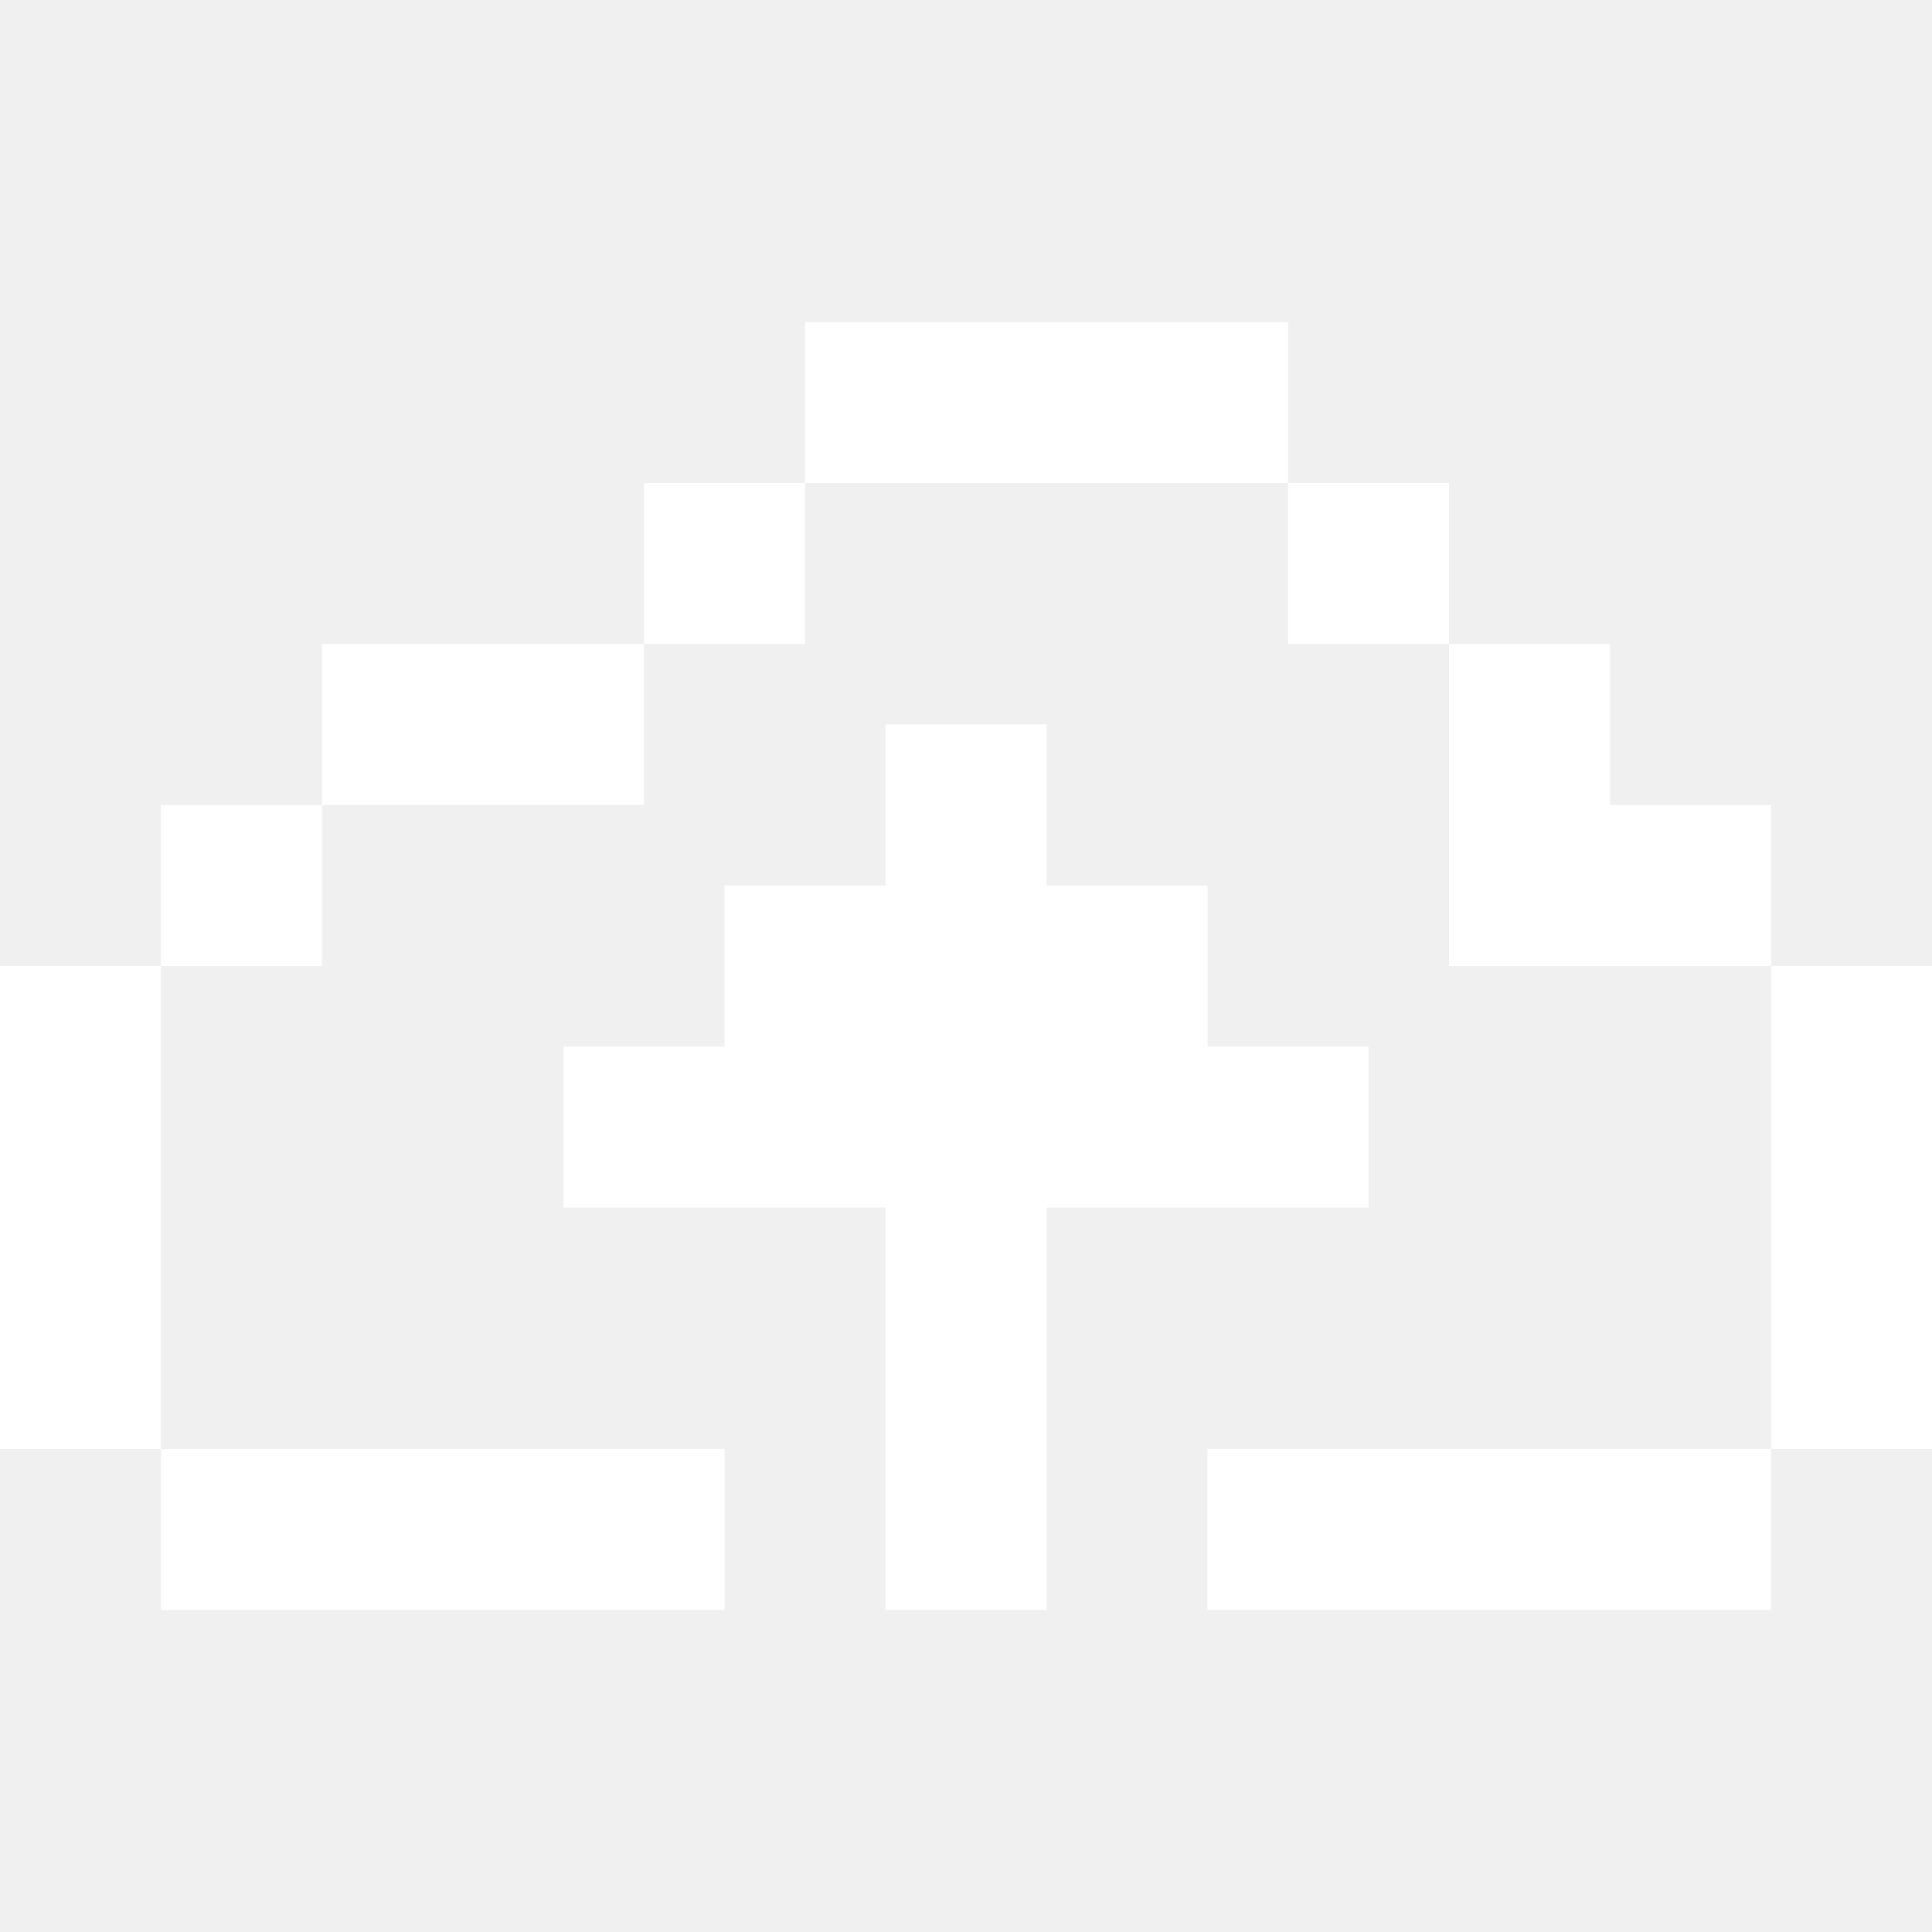
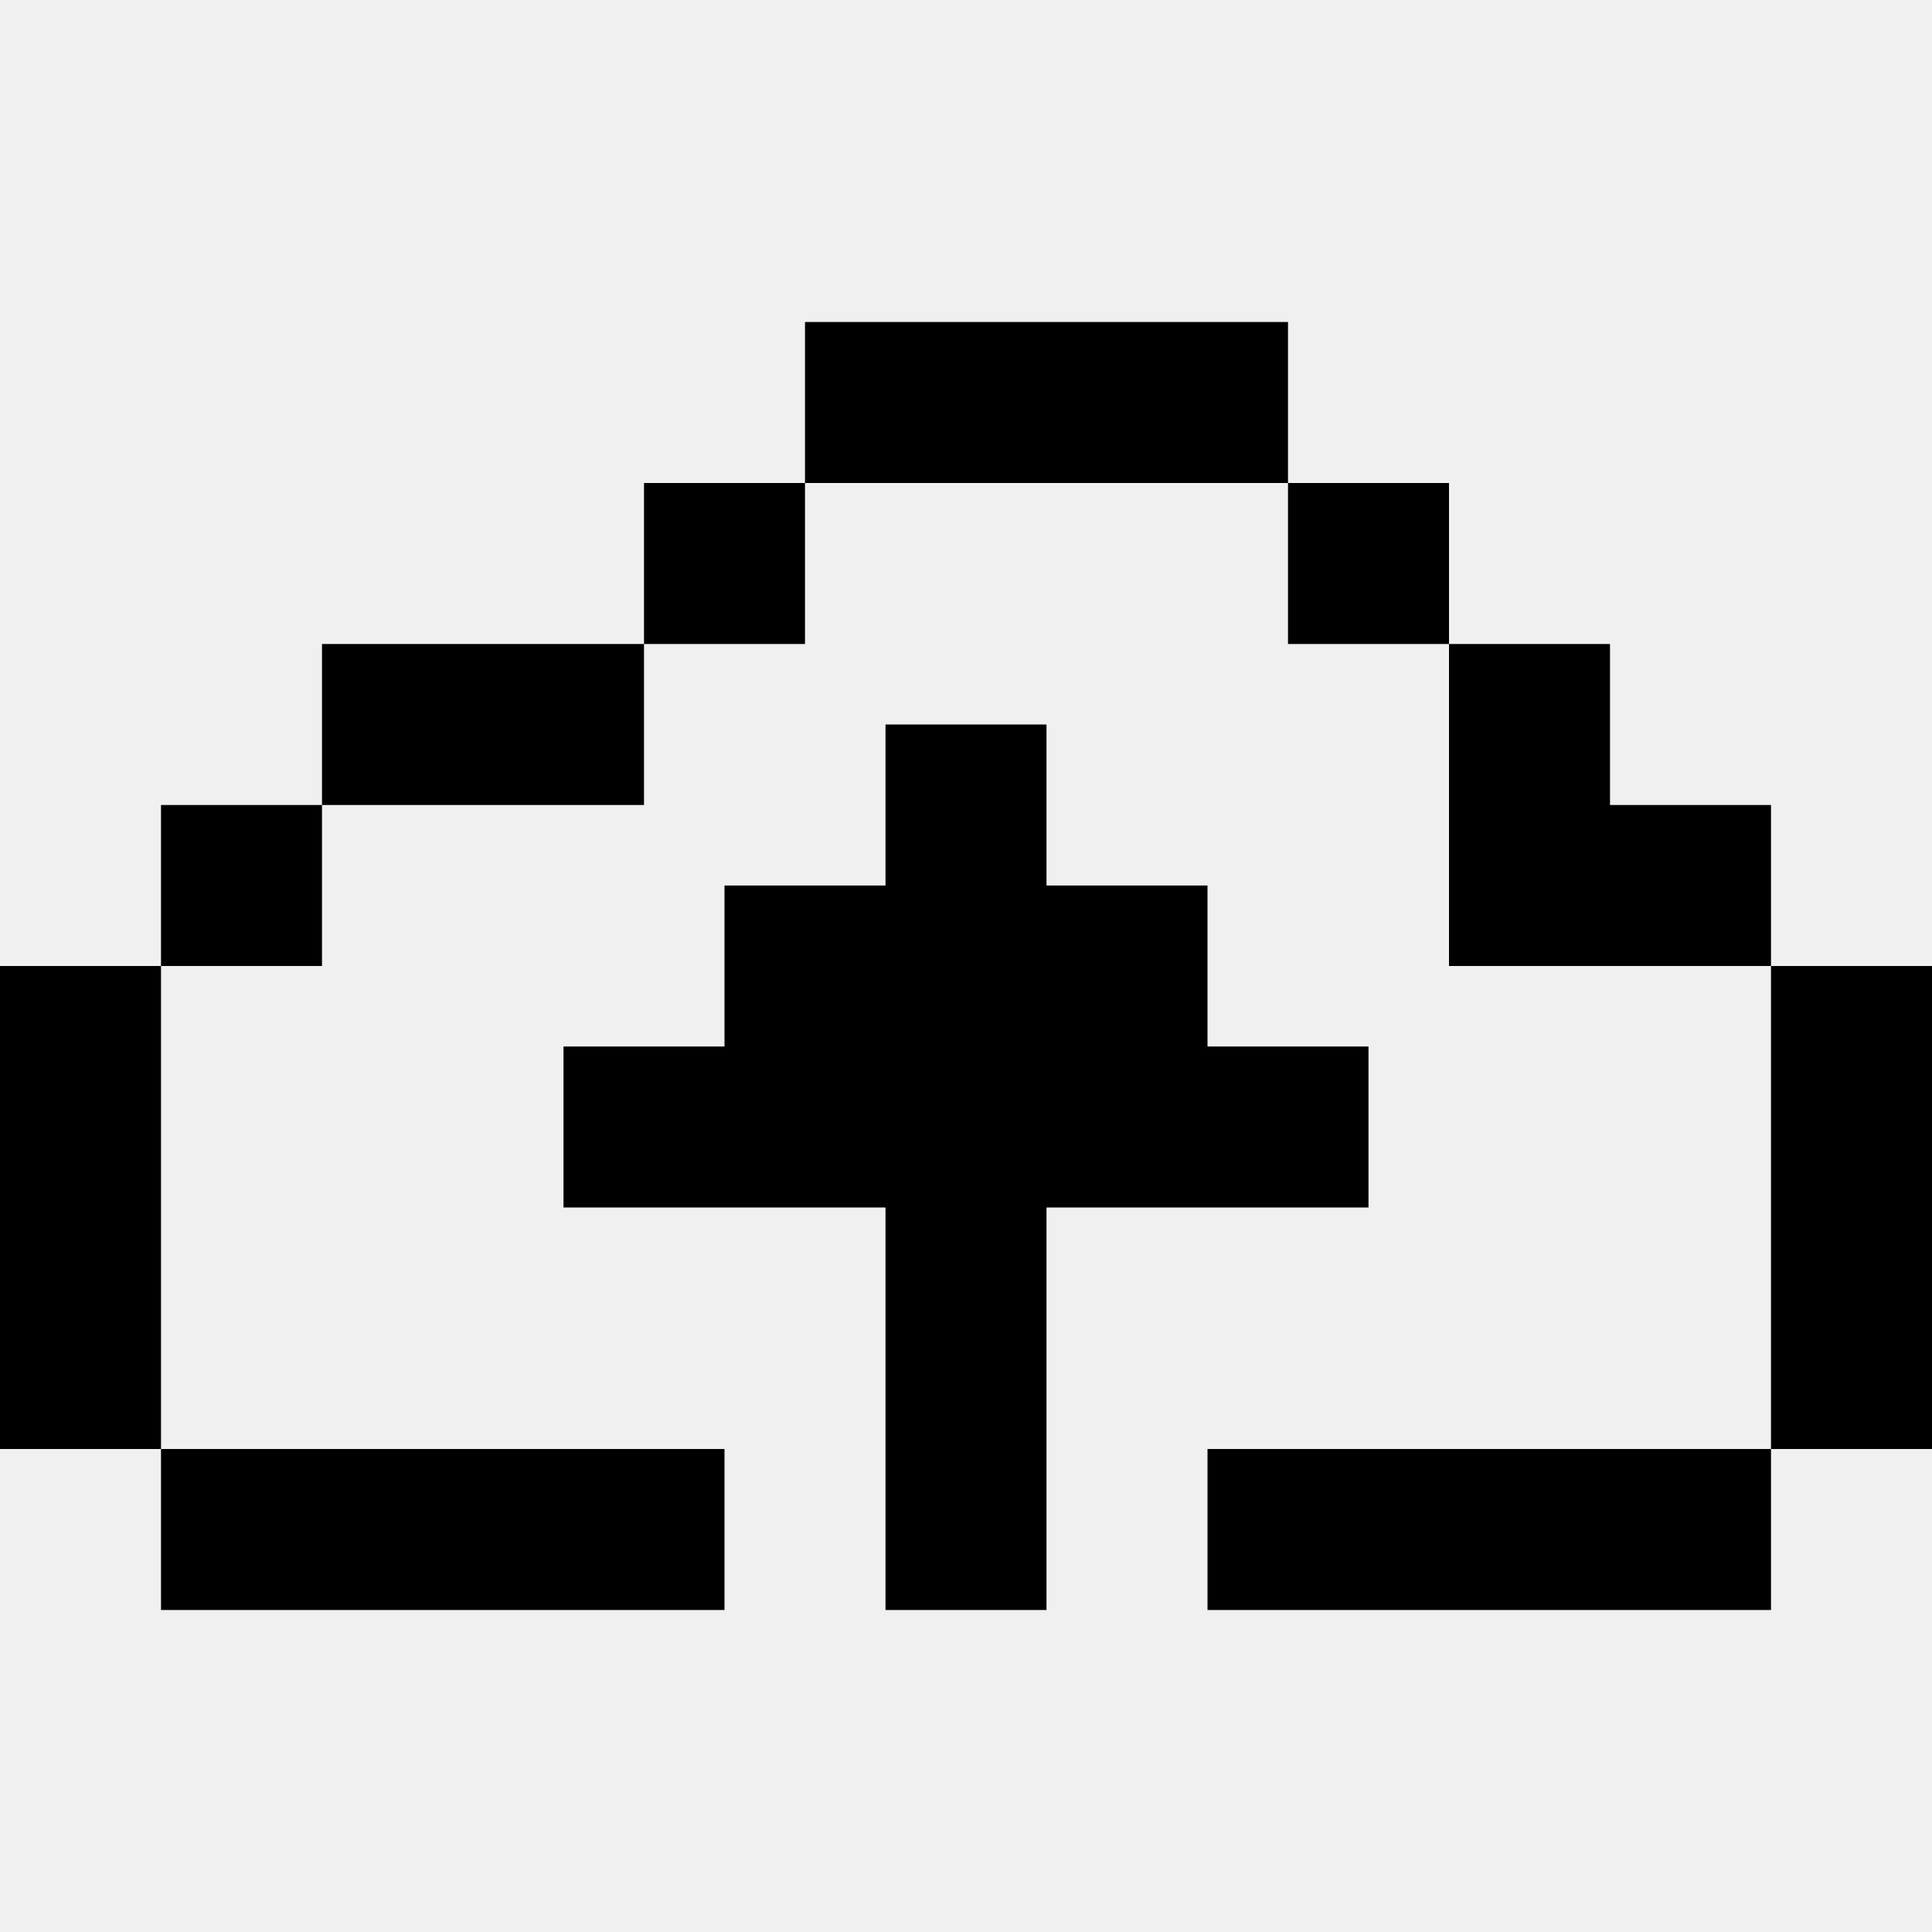
<svg xmlns="http://www.w3.org/2000/svg" width="24" height="24" viewBox="0 0 24 24" fill="none">
-   <path fill-rule="evenodd" clip-rule="evenodd" d="M10 4H16V6H10V4ZM8 8V6H10V8H8ZM4 10V8H8V10H4ZM2 12V10H4V12H2ZM2 18H0V12H2V18ZM2 18H9V20H2V18ZM18 8H16V6H18V8ZM22 12H20H18V10V8H20V10H22V12ZM22 18V12H24V18H22ZM22 18V20H15V18H22ZM11 9H13V11H15V13H17V15H13V20H11V15H7V13H9V11H11V9Z" fill="white" />
+   <path fill-rule="evenodd" clip-rule="evenodd" d="M10 4H16V6H10V4ZM8 8V6H10V8H8ZM4 10V8H8V10H4ZM2 12V10H4V12H2ZM2 18H0V12H2V18ZM2 18H9V20H2V18ZM18 8H16V6H18V8ZM22 12H20H18V10V8H20V10H22V12ZM22 18V12H24V18H22ZM22 18V20H15V18H22ZM11 9H13V11H15V13H17V15H13V20H11V15H7V13H9V11H11V9Z" fill="#000000" />
</svg>
